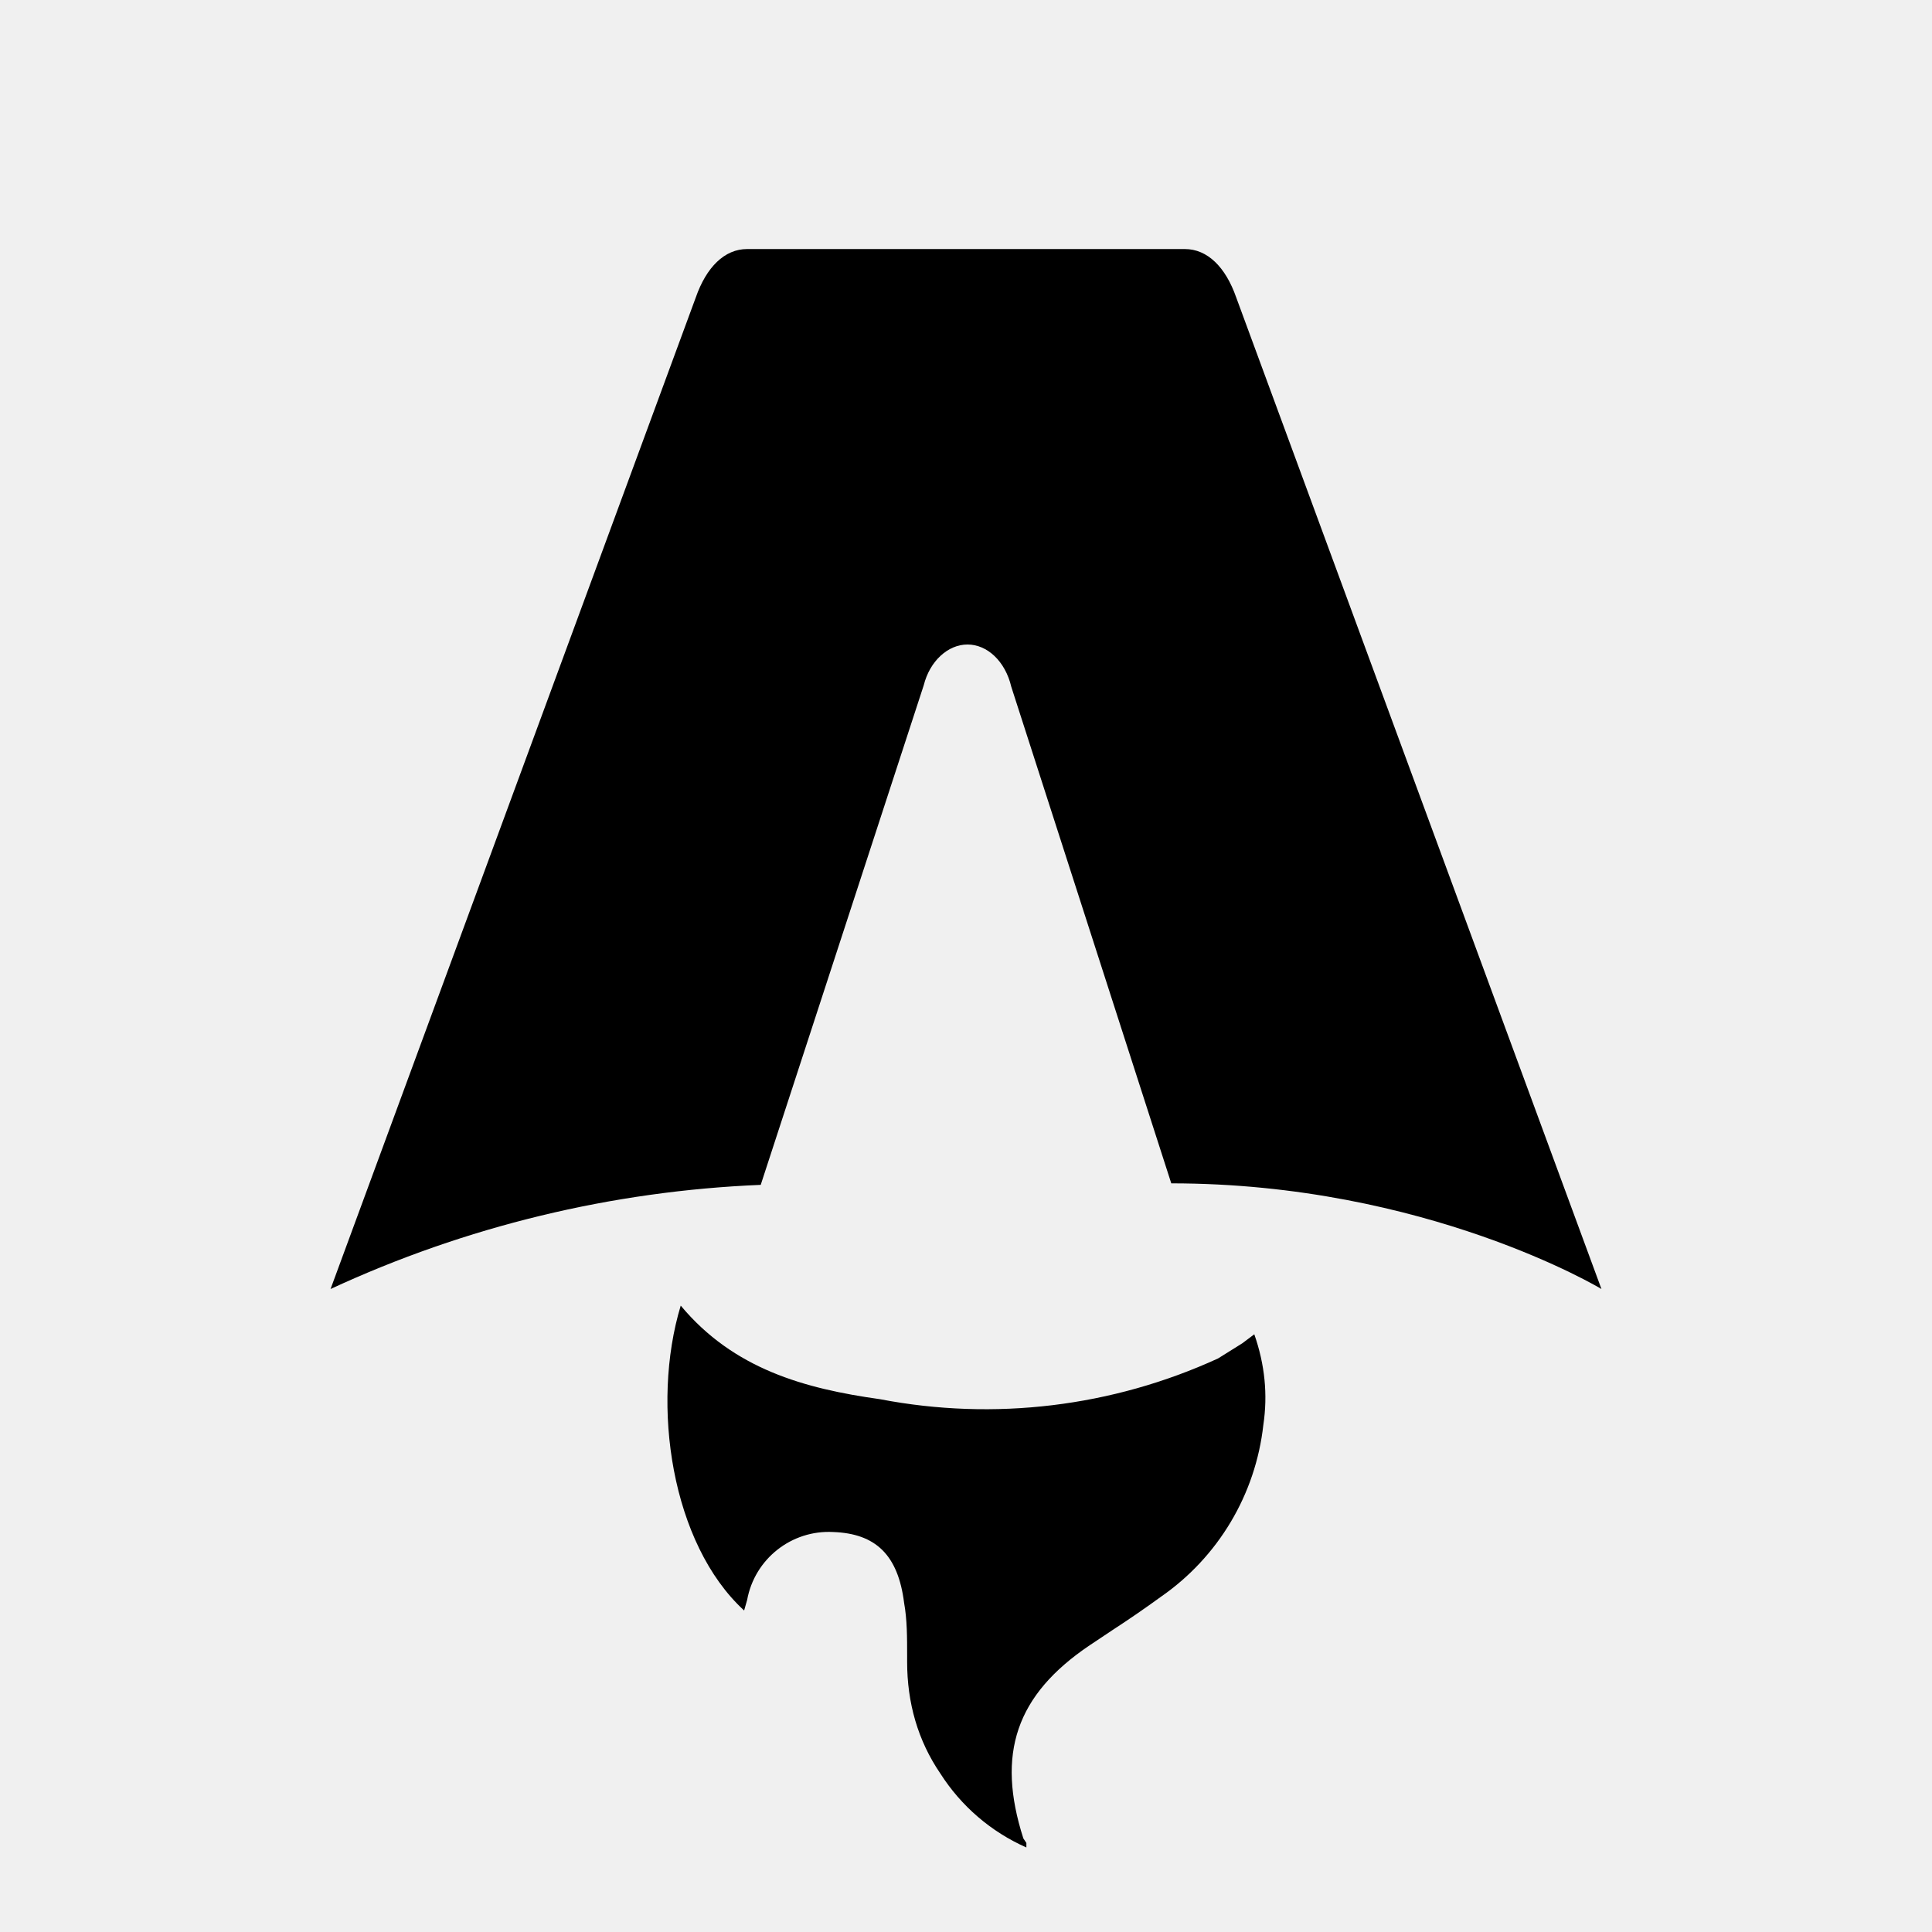
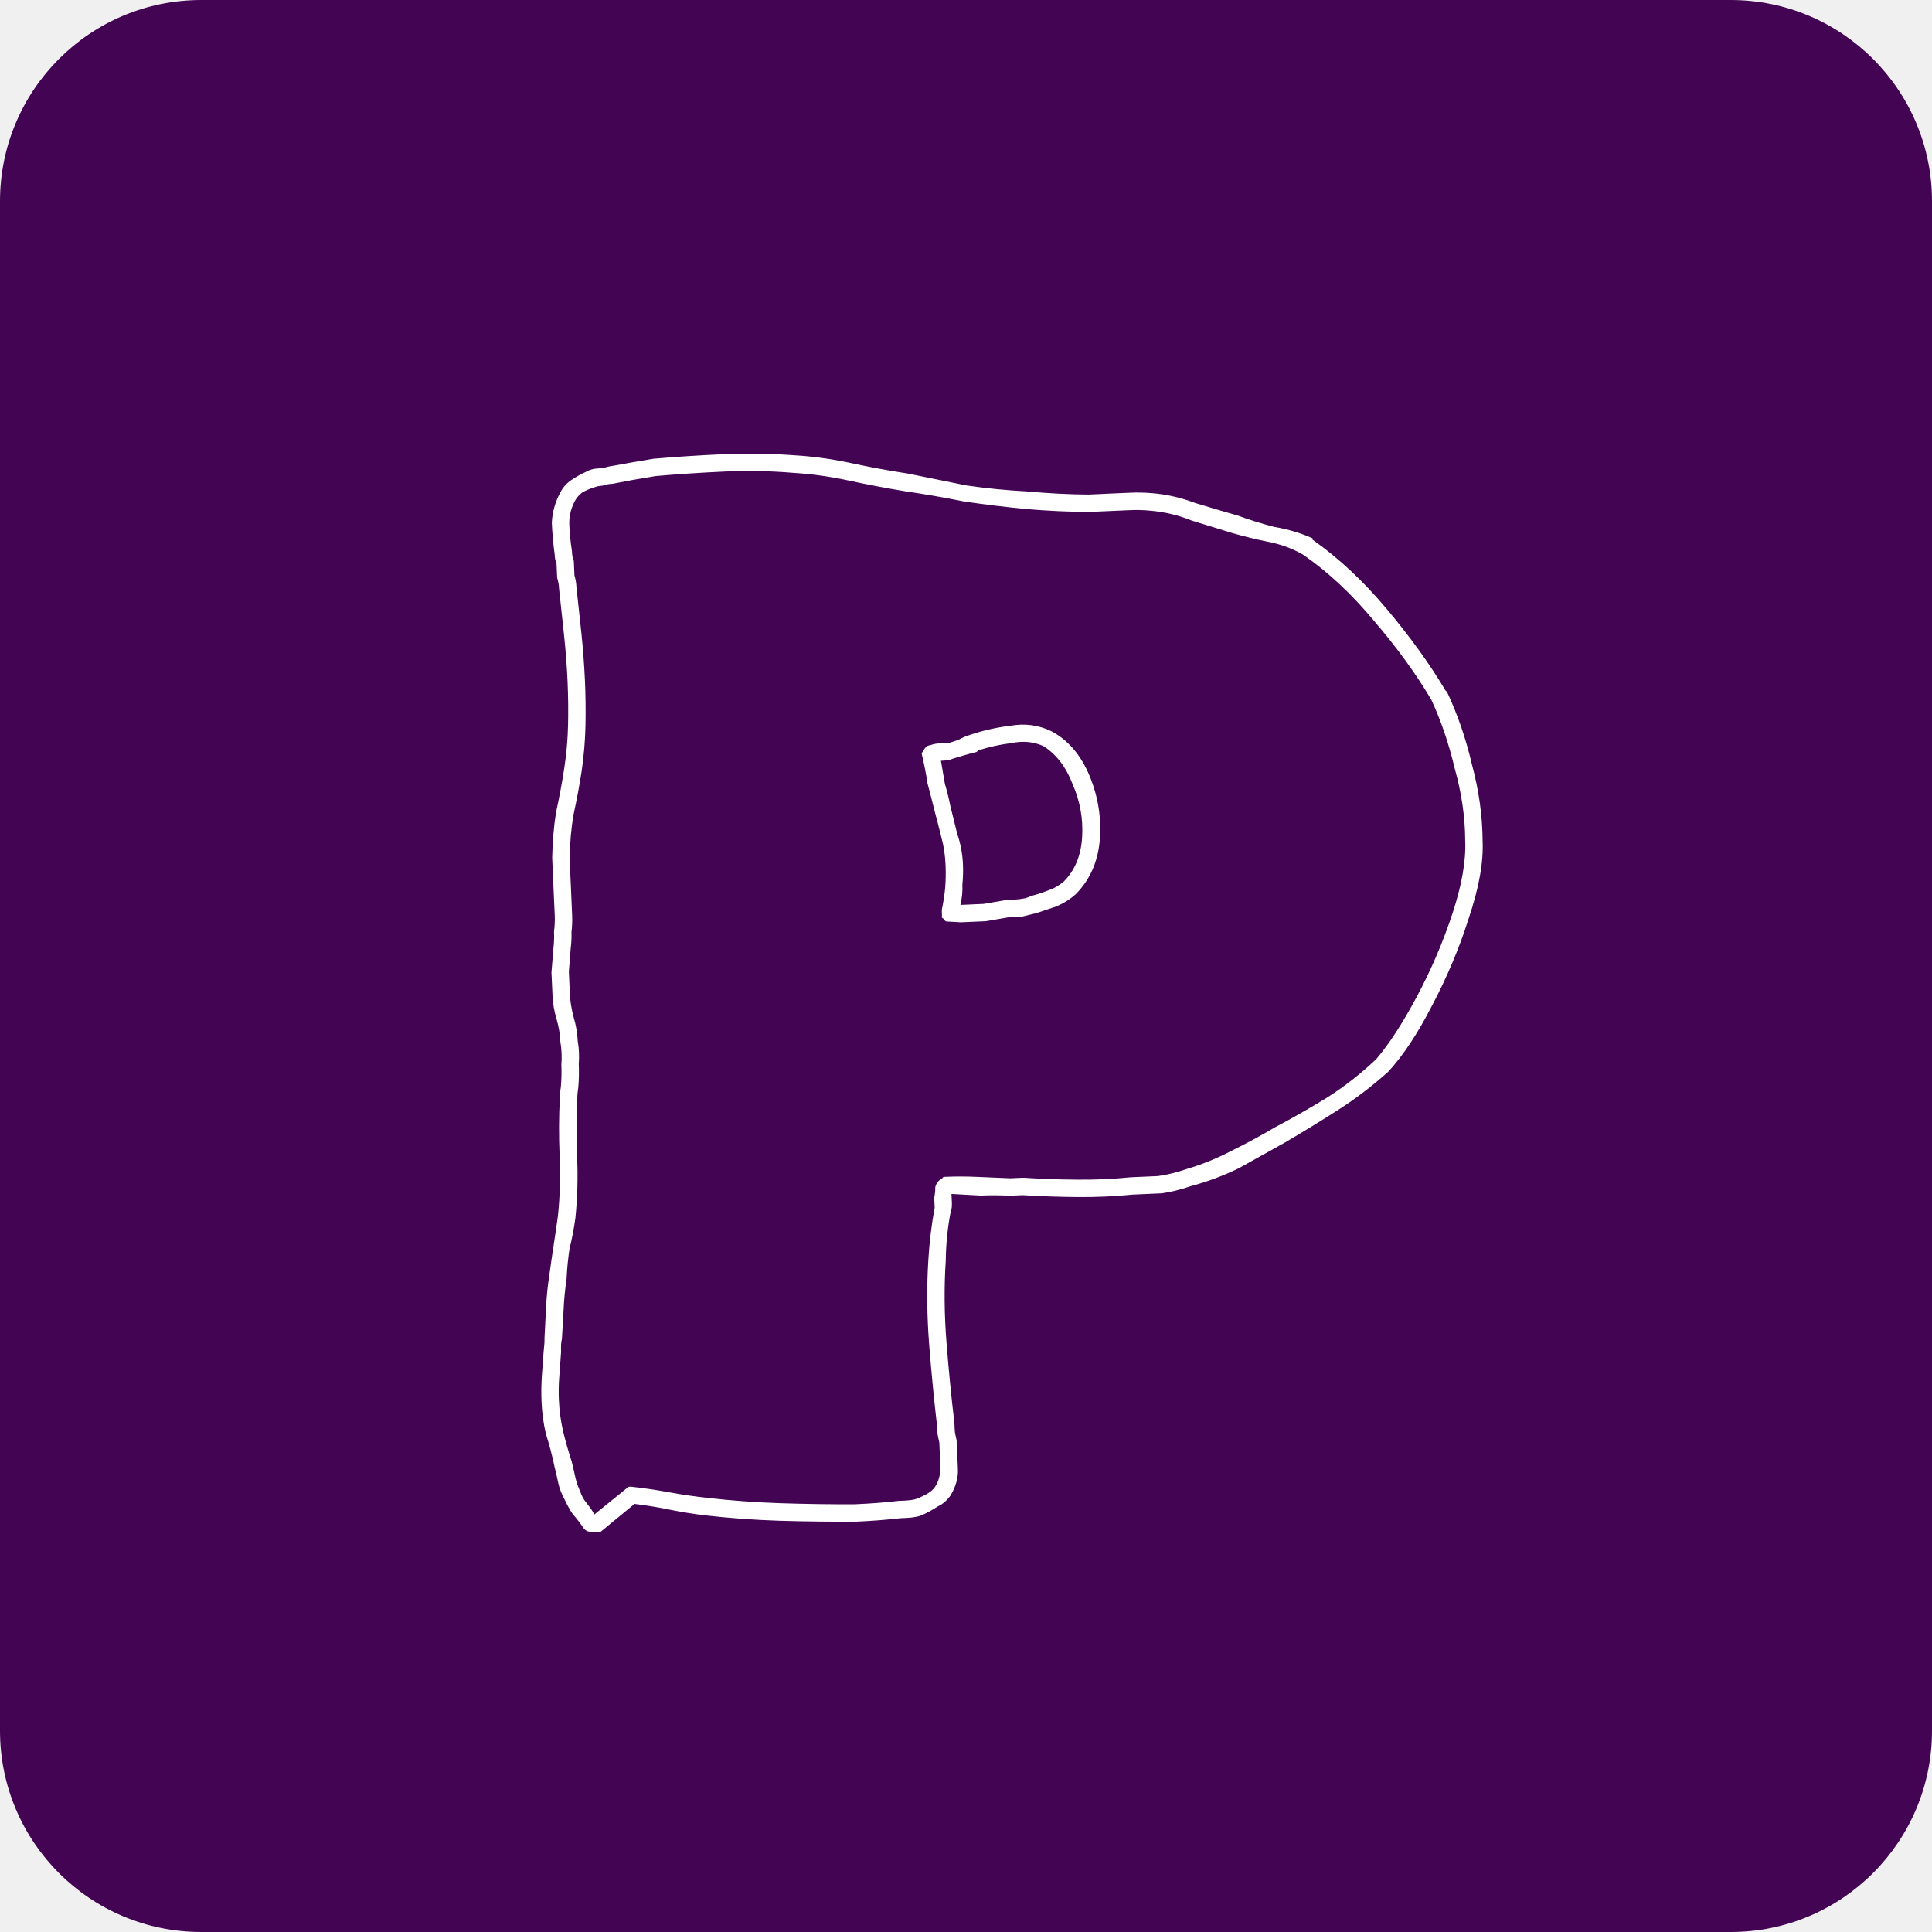
- <svg xmlns="http://www.w3.org/2000/svg" fill="none" viewBox="0 0 128 128">
-   <path d="M50.4 78.5a75.1 75.1 0 0 0-28.5 6.9l24.2-65.7c.7-2 1.9-3.2 3.4-3.2h29c1.5 0 2.7 1.2 3.4 3.2l24.2 65.7s-11.6-7-28.5-7L67 45.5c-.4-1.7-1.6-2.8-2.9-2.8-1.3 0-2.5 1.1-2.9 2.7L50.4 78.5Zm-1.1 28.2Zm-4.2-20.2c-2 6.6-.6 15.8 4.2 20.2a17.5 17.5 0 0 1 .2-.7 5.5 5.5 0 0 1 5.7-4.5c2.8.1 4.3 1.5 4.7 4.7.2 1.1.2 2.3.2 3.5v.4c0 2.7.7 5.2 2.2 7.4a13 13 0 0 0 5.7 4.9v-.3l-.2-.3c-1.8-5.6-.5-9.5 4.4-12.8l1.5-1a73 73 0 0 0 3.2-2.2 16 16 0 0 0 6.8-11.4c.3-2 .1-4-.6-6l-.8.6-1.6 1a37 37 0 0 1-22.4 2.7c-5-.7-9.7-2-13.2-6.2Z" />
-   <style>
-         path { fill: #000; }
-         @media (prefers-color-scheme: dark) {
-             path { fill: #FFF; }
-         }
-     </style>
+ <svg xmlns="http://www.w3.org/2000/svg" width="48" height="48" viewBox="0 0 48 48" fill="none">
+   <rect width="48" height="48" rx="5" fill="#430453" />
+   <path d="M14.931 38.05C14.884 38.076 14.812 38.079 14.715 38.059C14.619 38.064 14.546 38.031 14.494 37.961C14.417 37.844 14.328 37.728 14.227 37.613C14.149 37.496 14.084 37.379 14.031 37.261C13.953 37.12 13.898 36.979 13.868 36.836C13.838 36.693 13.808 36.562 13.778 36.444C13.718 36.158 13.646 35.885 13.562 35.624C13.502 35.363 13.466 35.1 13.455 34.836C13.445 34.62 13.448 34.404 13.462 34.187C13.476 33.97 13.491 33.766 13.507 33.573C13.524 33.428 13.531 33.319 13.528 33.247C13.541 32.983 13.553 32.73 13.567 32.489C13.579 32.224 13.604 31.971 13.641 31.729C13.677 31.463 13.714 31.209 13.751 30.967C13.789 30.725 13.825 30.471 13.862 30.206C13.912 29.723 13.926 29.23 13.904 28.726C13.882 28.223 13.884 27.73 13.911 27.248C13.908 27.201 13.917 27.116 13.935 26.995C13.951 26.802 13.955 26.622 13.947 26.454C13.963 26.261 13.954 26.069 13.922 25.879C13.913 25.687 13.881 25.496 13.824 25.306C13.768 25.117 13.735 24.926 13.727 24.734C13.718 24.542 13.71 24.351 13.701 24.159C13.717 23.966 13.732 23.773 13.748 23.58C13.765 23.435 13.771 23.291 13.764 23.147C13.782 23.002 13.788 22.87 13.783 22.75C13.777 22.63 13.773 22.522 13.768 22.426C13.763 22.306 13.758 22.186 13.752 22.066C13.747 21.947 13.742 21.827 13.736 21.707C13.73 21.563 13.724 21.431 13.719 21.311C13.726 20.927 13.757 20.553 13.813 20.19C13.893 19.826 13.961 19.463 14.017 19.1C14.073 18.737 14.105 18.375 14.113 18.015C14.121 17.654 14.117 17.294 14.101 16.934C14.084 16.55 14.055 16.167 14.014 15.785C13.973 15.402 13.932 15.02 13.891 14.637C13.887 14.541 13.87 14.446 13.842 14.351C13.837 14.231 13.832 14.111 13.826 13.991C13.8 13.944 13.785 13.873 13.781 13.777C13.745 13.514 13.721 13.251 13.71 12.987C13.722 12.723 13.794 12.467 13.928 12.221C13.994 12.098 14.086 11.998 14.203 11.921C14.319 11.843 14.437 11.778 14.554 11.725C14.648 11.672 14.743 11.644 14.839 11.64C14.935 11.636 15.03 11.62 15.125 11.591C15.316 11.559 15.495 11.527 15.661 11.495C15.852 11.463 16.043 11.43 16.233 11.398C16.808 11.348 17.383 11.311 17.958 11.285C18.558 11.259 19.159 11.268 19.761 11.313C20.219 11.341 20.678 11.405 21.139 11.504C21.6 11.604 22.072 11.691 22.556 11.766C23.041 11.864 23.526 11.963 24.011 12.061C24.518 12.135 25.025 12.184 25.531 12.21C26.061 12.259 26.567 12.284 27.048 12.287C27.143 12.283 27.227 12.279 27.299 12.276C27.395 12.271 27.479 12.268 27.551 12.264C27.743 12.256 27.923 12.248 28.09 12.241C28.258 12.233 28.439 12.237 28.632 12.253C28.993 12.284 29.345 12.365 29.687 12.494C30.028 12.599 30.381 12.703 30.746 12.807C31.039 12.914 31.344 13.009 31.66 13.091C31.999 13.148 32.315 13.242 32.609 13.373C32.61 13.397 32.611 13.409 32.611 13.409C33.255 13.861 33.87 14.434 34.453 15.129C35.036 15.824 35.523 16.499 35.912 17.154C35.937 17.177 35.95 17.189 35.95 17.189C36.215 17.753 36.422 18.357 36.571 18.999C36.743 19.64 36.832 20.273 36.835 20.897C36.859 21.424 36.743 22.066 36.488 22.822C36.257 23.553 35.952 24.276 35.576 24.989C35.222 25.677 34.862 26.222 34.495 26.622C34.102 26.976 33.684 27.295 33.24 27.579C32.796 27.863 32.352 28.135 31.907 28.395C31.532 28.604 31.157 28.813 30.782 29.022C30.406 29.206 30.004 29.357 29.577 29.472C29.34 29.554 29.102 29.613 28.864 29.647C28.624 29.658 28.384 29.669 28.144 29.679C27.69 29.724 27.234 29.744 26.778 29.74C26.321 29.736 25.864 29.721 25.406 29.693C25.262 29.699 25.155 29.704 25.083 29.707C24.842 29.694 24.602 29.693 24.362 29.703C24.121 29.69 23.88 29.677 23.639 29.663C23.641 29.711 23.645 29.783 23.649 29.879C23.653 29.975 23.644 30.047 23.622 30.096C23.544 30.484 23.502 30.895 23.497 31.327C23.454 31.978 23.46 32.65 23.515 33.344C23.569 34.039 23.635 34.708 23.712 35.354C23.714 35.402 23.717 35.462 23.72 35.533C23.722 35.581 23.738 35.665 23.767 35.784C23.778 36.023 23.788 36.263 23.799 36.503C23.808 36.719 23.746 36.938 23.612 37.16C23.521 37.284 23.417 37.373 23.299 37.426C23.183 37.503 23.066 37.569 22.948 37.622C22.854 37.674 22.711 37.704 22.519 37.713C22.471 37.715 22.423 37.717 22.375 37.719C22.041 37.758 21.67 37.787 21.262 37.805C20.638 37.808 20.001 37.801 19.351 37.782C18.726 37.761 18.111 37.717 17.508 37.647C17.218 37.612 16.927 37.565 16.636 37.506C16.345 37.447 16.055 37.399 15.765 37.364L14.931 38.05ZM14.768 37.625L15.568 36.977C15.591 36.952 15.614 36.938 15.638 36.937C15.662 36.936 15.674 36.936 15.674 36.936C15.988 36.97 16.302 37.016 16.617 37.074C16.932 37.132 17.246 37.178 17.56 37.212C18.164 37.282 18.779 37.327 19.404 37.347C20.029 37.367 20.642 37.376 21.243 37.373C21.651 37.355 22.01 37.327 22.32 37.289C22.344 37.288 22.392 37.286 22.464 37.283C22.608 37.276 22.715 37.26 22.786 37.233C22.857 37.205 22.939 37.166 23.033 37.114C23.127 37.061 23.196 36.998 23.241 36.924C23.331 36.776 23.371 36.606 23.363 36.414C23.354 36.222 23.346 36.031 23.337 35.839C23.308 35.72 23.292 35.636 23.29 35.589C23.289 35.565 23.288 35.541 23.287 35.517C23.286 35.493 23.285 35.469 23.283 35.445C23.206 34.776 23.139 34.094 23.084 33.4C23.029 32.681 23.022 31.985 23.064 31.31C23.091 30.853 23.144 30.418 23.222 30.006C23.22 29.958 23.216 29.874 23.211 29.754C23.231 29.657 23.239 29.573 23.236 29.501C23.255 29.404 23.312 29.329 23.406 29.277C23.406 29.277 23.417 29.265 23.44 29.24C23.464 29.239 23.476 29.238 23.476 29.238C23.74 29.226 24.004 29.227 24.269 29.239C24.558 29.25 24.835 29.262 25.099 29.274C25.171 29.271 25.279 29.266 25.423 29.26C25.857 29.288 26.302 29.305 26.759 29.308C27.215 29.312 27.659 29.293 28.089 29.249C28.329 29.239 28.557 29.229 28.773 29.219C29.011 29.184 29.249 29.126 29.485 29.043C29.865 28.93 30.231 28.782 30.583 28.598C30.959 28.413 31.323 28.217 31.674 28.009C32.12 27.773 32.553 27.526 32.974 27.267C33.418 26.983 33.824 26.664 34.193 26.312C34.513 25.937 34.85 25.418 35.205 24.753C35.56 24.089 35.853 23.403 36.086 22.696C36.319 21.989 36.425 21.384 36.402 20.88C36.401 20.304 36.314 19.707 36.142 19.09C35.995 18.472 35.801 17.904 35.562 17.386C35.173 16.731 34.699 16.079 34.142 15.431C33.584 14.759 32.995 14.209 32.375 13.78C32.104 13.624 31.811 13.517 31.496 13.459C31.205 13.399 30.914 13.328 30.622 13.245C30.281 13.14 29.94 13.035 29.599 12.93C29.281 12.8 28.941 12.719 28.579 12.687C28.41 12.671 28.242 12.666 28.074 12.674C27.906 12.681 27.738 12.689 27.57 12.696C27.498 12.699 27.414 12.703 27.319 12.707C27.247 12.71 27.163 12.714 27.067 12.718C26.562 12.717 26.033 12.692 25.478 12.645C24.971 12.595 24.464 12.534 23.956 12.46C23.471 12.362 22.975 12.276 22.467 12.202C22.008 12.126 21.547 12.039 21.086 11.939C20.625 11.839 20.166 11.776 19.708 11.748C19.154 11.701 18.589 11.69 18.013 11.715C17.438 11.741 16.863 11.778 16.289 11.828C16.098 11.86 15.907 11.893 15.716 11.925C15.55 11.957 15.383 11.988 15.216 12.02C15.12 12.024 15.037 12.04 14.966 12.067C14.894 12.07 14.823 12.085 14.752 12.112C14.657 12.14 14.563 12.181 14.469 12.233C14.399 12.284 14.342 12.347 14.297 12.421C14.186 12.618 14.135 12.824 14.144 13.04C14.154 13.256 14.175 13.471 14.209 13.686C14.214 13.806 14.23 13.889 14.256 13.936C14.261 14.056 14.267 14.176 14.272 14.296C14.3 14.391 14.317 14.486 14.321 14.582C14.362 14.964 14.403 15.347 14.444 15.729C14.485 16.112 14.514 16.507 14.533 16.915C14.549 17.274 14.553 17.647 14.546 18.031C14.538 18.392 14.507 18.766 14.452 19.152C14.396 19.515 14.328 19.879 14.248 20.243C14.191 20.581 14.159 20.943 14.152 21.328C14.157 21.448 14.163 21.58 14.17 21.724C14.175 21.843 14.18 21.963 14.186 22.083C14.19 22.179 14.195 22.287 14.2 22.407C14.204 22.503 14.209 22.611 14.214 22.731C14.221 22.875 14.215 23.019 14.198 23.164C14.203 23.284 14.197 23.416 14.179 23.561C14.164 23.754 14.148 23.947 14.133 24.14C14.14 24.307 14.148 24.487 14.157 24.679C14.165 24.871 14.198 25.074 14.256 25.287C14.312 25.477 14.345 25.668 14.353 25.86C14.386 26.05 14.394 26.242 14.379 26.435C14.387 26.627 14.384 26.819 14.368 27.012C14.35 27.133 14.342 27.217 14.344 27.265C14.318 27.771 14.316 28.276 14.339 28.779C14.36 29.259 14.346 29.752 14.296 30.258C14.26 30.524 14.211 30.779 14.15 31.022C14.113 31.264 14.088 31.517 14.076 31.782C14.039 32.024 14.014 32.277 14.002 32.542C13.988 32.782 13.975 33.023 13.961 33.264C13.941 33.337 13.934 33.446 13.94 33.59C13.925 33.806 13.911 34.011 13.895 34.204C13.88 34.397 13.876 34.589 13.885 34.781C13.896 35.045 13.932 35.307 13.992 35.569C14.05 35.807 14.121 36.056 14.205 36.316C14.235 36.435 14.264 36.566 14.295 36.709C14.324 36.828 14.365 36.946 14.418 37.064C14.447 37.158 14.499 37.252 14.575 37.345C14.651 37.438 14.716 37.531 14.768 37.625ZM23.916 22.912C23.916 22.912 23.904 22.913 23.88 22.914L23.519 22.894C23.495 22.895 23.47 22.872 23.444 22.825C23.395 22.803 23.382 22.78 23.404 22.755C23.402 22.707 23.4 22.659 23.398 22.611C23.438 22.417 23.465 22.236 23.482 22.067C23.497 21.874 23.501 21.681 23.492 21.49C23.482 21.25 23.448 21.023 23.39 20.81C23.331 20.572 23.273 20.346 23.216 20.133C23.157 19.895 23.099 19.669 23.042 19.456C23.007 19.217 22.96 18.979 22.902 18.741C22.902 18.741 22.901 18.729 22.9 18.705C22.923 18.68 22.935 18.668 22.935 18.668C22.978 18.57 23.036 18.519 23.108 18.516C23.179 18.489 23.25 18.474 23.322 18.47C23.442 18.465 23.526 18.461 23.574 18.459C23.669 18.431 23.752 18.403 23.823 18.376C23.916 18.324 24.011 18.284 24.105 18.255C24.437 18.145 24.77 18.07 25.105 18.031C25.462 17.967 25.8 18.012 26.119 18.166C26.538 18.387 26.855 18.758 27.07 19.277C27.285 19.796 27.369 20.332 27.322 20.887C27.273 21.418 27.076 21.859 26.732 22.211C26.593 22.337 26.43 22.44 26.241 22.521C26.075 22.576 25.91 22.632 25.744 22.687C25.625 22.716 25.506 22.746 25.387 22.775C25.291 22.779 25.183 22.784 25.064 22.789C24.873 22.822 24.682 22.854 24.491 22.887C24.3 22.895 24.108 22.904 23.916 22.912ZM23.861 22.482C24.053 22.474 24.244 22.465 24.436 22.457C24.627 22.424 24.818 22.392 25.009 22.359C25.056 22.357 25.116 22.355 25.188 22.351C25.38 22.343 25.523 22.312 25.617 22.26C25.735 22.231 25.866 22.189 26.008 22.135C26.173 22.079 26.314 22.001 26.43 21.9C26.706 21.623 26.857 21.256 26.885 20.799C26.913 20.341 26.833 19.9 26.646 19.476C26.483 19.051 26.241 18.737 25.92 18.535C25.675 18.426 25.409 18.402 25.124 18.462C24.837 18.499 24.563 18.559 24.303 18.643C24.28 18.668 24.268 18.68 24.268 18.68C24.15 18.71 24.043 18.739 23.948 18.767C23.853 18.795 23.758 18.823 23.663 18.852C23.617 18.878 23.533 18.893 23.413 18.899C23.389 18.9 23.377 18.9 23.377 18.9C23.41 19.091 23.442 19.282 23.475 19.473C23.531 19.662 23.575 19.84 23.607 20.007C23.665 20.245 23.724 20.482 23.783 20.72C23.865 20.957 23.912 21.207 23.924 21.471C23.931 21.638 23.927 21.807 23.91 21.976C23.918 22.143 23.901 22.312 23.861 22.482Z" fill="white" />
</svg>
